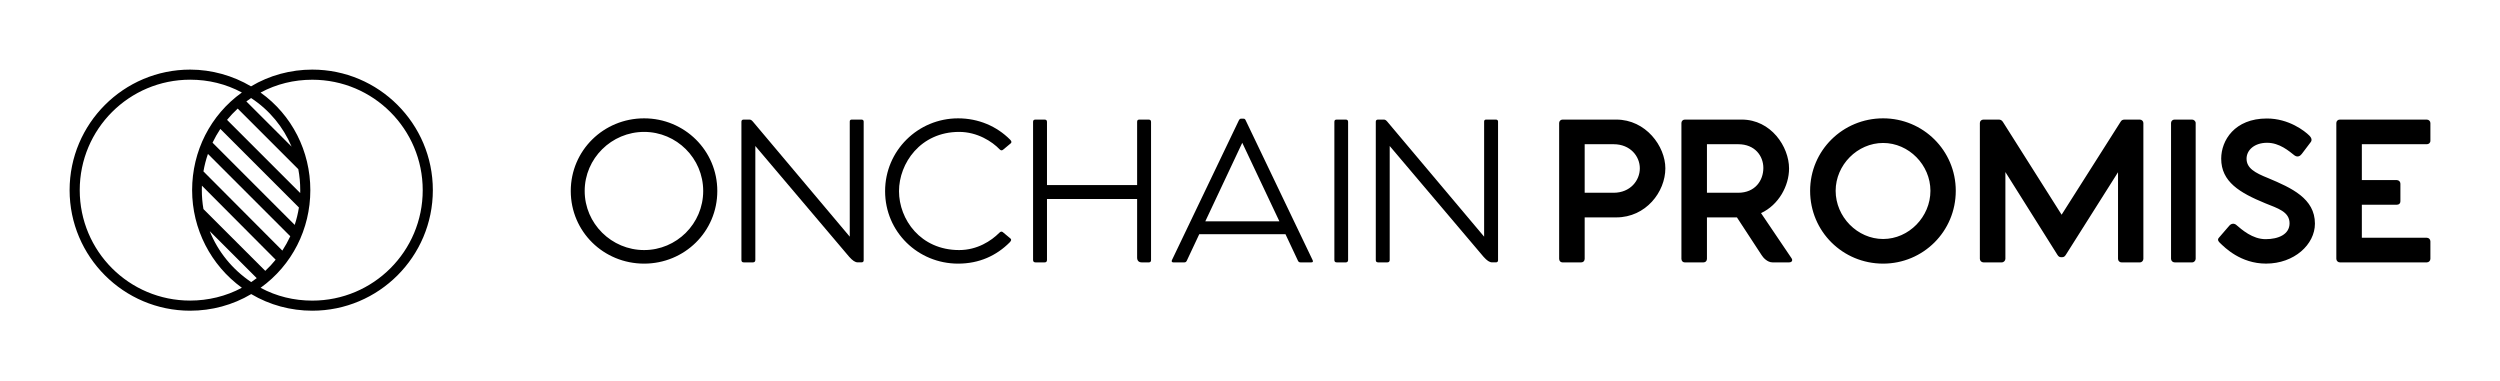
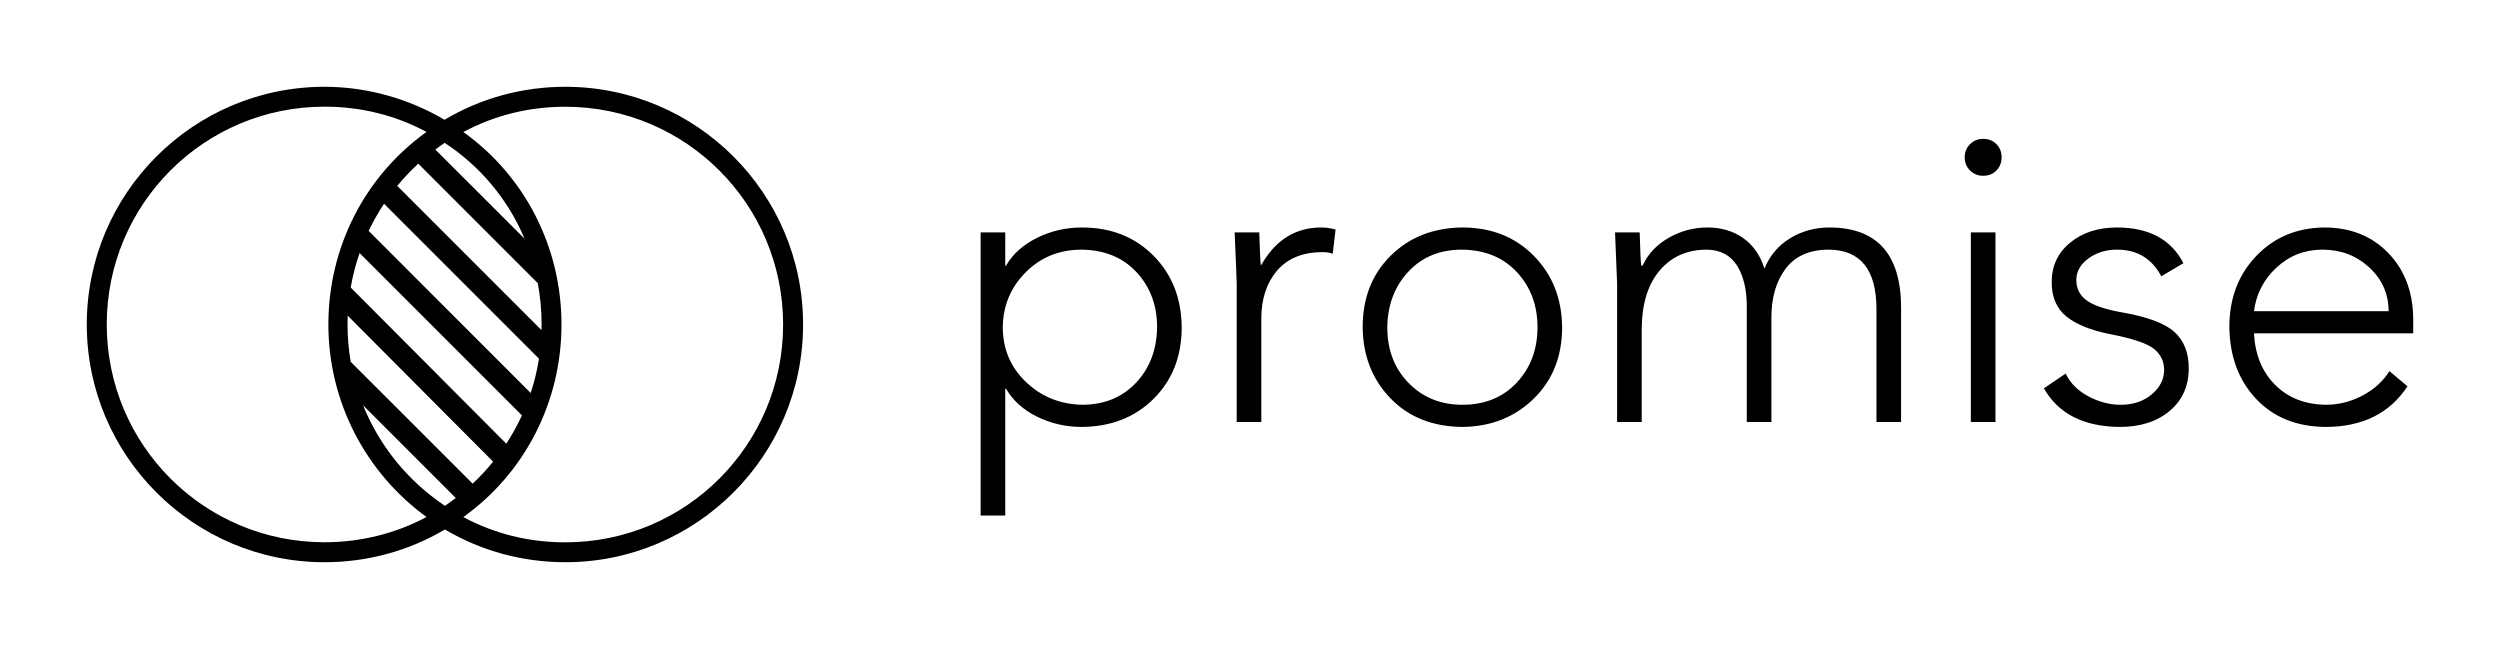
- <svg xmlns="http://www.w3.org/2000/svg" version="1.1" width="3176.902" height="483.281" viewBox="0 0 3176.902 483.281">
-   <g transform="scale(8.845123) translate(10, 10)">
-     <defs id="SvgjsDefs11725" />
-     <g id="SvgjsG11726" featureKey="symbolFeature-0" transform="matrix(0.05938305,0,0,0.05938305,0,-2.719744)" fill="#000">
+ <svg xmlns="http://www.w3.org/2000/svg" version="1.1" width="3223.811" height="836.904" viewBox="0 0 3223.811 836.904">
+   <g transform="scale(11.19055) translate(10, 10)">
+     <defs id="SvgjsDefs4750">
+       <linearGradient id="SvgjsLinearGradient4755">
+         <stop id="SvgjsStop4756" stop-color="#fe8dc6" offset="0" />
+         <stop id="SvgjsStop4757" stop-color="#fed1c7" offset="1" />
+       </linearGradient>
+       <linearGradient id="SvgjsLinearGradient4758">
+         <stop id="SvgjsStop4759" stop-color="#fe8dc6" offset="0" />
+         <stop id="SvgjsStop4760" stop-color="#fed1c7" offset="1" />
+       </linearGradient>
+     </defs>
+     <g id="SvgjsG4751" featureKey="G09qjj-0" transform="matrix(0.09392548,0,0,0.09392548,0,-4.301787)" fill="#000">
      <g>
        <path d="M587.1,45.8c-52.2,0-103.5,13.8-148.2,40.5c-43.8-25.9-95.1-40.5-147.2-40.5C130.8,45.8,0,176.5,0,337.4         c0,160.9,130.8,291.7,291.7,291.7c52,0,103.1-13.7,147.7-40.2c44.6,26.5,95.7,40.2,147.7,40.2c160.9,0,291.7-130.8,291.7-291.7         C878.8,176.5,748,45.8,587.1,45.8z M439.4,559.9c-46.1-30.9-80.6-74-100.4-123.3l113.7,113.7C448.4,553.6,443.9,556.8,439.4,559.9z          M473.4,532.7L323.8,383.2c-2.6-15-3.9-30.3-3.9-45.8c0-3.6,0.1-7.2,0.2-10.8l178.4,179.1C490.8,515.3,482.4,524.3,473.4,532.7z          M514.7,483.7L323.8,292.1c2.5-14.5,6.1-28.6,10.9-42.3l199.2,199.2C528.3,461,521.9,472.6,514.7,483.7z M544.6,421.5L345.8,222.6         c5.5-11.5,11.8-22.6,18.9-33.3l190.1,190.1C552.5,393.8,549.1,407.9,544.6,421.5z M380.9,167.4c7.9-9.6,16.5-18.7,25.8-27.3         l146.6,146.6c3.1,16.5,4.7,33.4,4.7,50.7c0,2.3,0,4.6-0.1,7L380.9,167.4z M427.6,122.8c3.7-2.8,7.6-5.5,11.5-8.2         c44.6,29.3,78.1,70.3,98,117.6L427.6,122.8z M24.5,337.4C24.5,189.7,144,70.2,291.7,70.2c44.2,0,86.6,10.3,125.1,31         c-76.2,54.6-120.4,142.1-120.4,236.2S341.6,519,416.8,573.6c-38.6,20.7-81.9,31-125.1,31C144,604.7,24.5,485.2,24.5,337.4z          M587.1,604.7c-44.2,0-86.6-10.3-125.1-31c76.2-54.6,120.4-142.1,120.4-236.2S538.2,155.8,462,101.3c38.6-20.7,80.9-31,125.1-31         c147.7,0,267.2,119.5,267.2,267.2C854.4,485.2,734.9,604.7,587.1,604.7z" />
      </g>
    </g>
-     <g id="SvgjsG11727" featureKey="nameLeftFeature-0" transform="matrix(1.513002,0,0,1.513002,70.46128,-2.565213)" fill="#000">
-       <path d="M7.983 20.119 c3.83 0 6.949 -3.034 6.949 -6.898 c0 -3.848 -3.119 -6.898 -6.949 -6.898 c-3.848 0 -6.966 3.051 -6.966 6.898 c0 3.864 3.119 6.898 6.966 6.898 z M7.983 18.831 c-3.085 0 -5.644 -2.509 -5.644 -5.61 s2.559 -5.61 5.644 -5.61 c3.085 0 5.61 2.509 5.61 5.61 s-2.525 5.61 -5.61 5.61 z M28.627 6.441 c0.119 0 0.204 0.068 0.204 0.186 l0 13.186 c0 0.119 -0.085 0.186 -0.203 0.186 l-0.356 0 c-0.254 0 -0.492 -0.169 -0.814 -0.525 l-8.915 -10.525 l0 10.831 c0 0.136 -0.085 0.22 -0.22 0.22 l-0.881 0 c-0.153 0 -0.22 -0.085 -0.22 -0.22 l0 -13.136 c0 -0.119 0.068 -0.203 0.203 -0.203 l0.559 0 c0.119 0 0.203 0.051 0.322 0.186 l9.203 10.932 l0 -10.932 c0 -0.119 0.068 -0.186 0.186 -0.186 l0.932 0 z M42.763 17.729 c0.119 0.085 0.085 0.22 -0.068 0.373 c-1.254 1.254 -2.881 2.017 -4.898 2.017 c-3.814 0 -6.932 -3.017 -6.932 -6.881 c0 -3.848 3.119 -6.915 6.932 -6.915 c1.932 0 3.661 0.746 4.932 2.017 c0.153 0.153 0.169 0.271 0.068 0.356 l-0.712 0.593 c-0.119 0.102 -0.22 0.102 -0.339 -0.017 c-0.712 -0.746 -2.119 -1.661 -3.848 -1.661 c-3.678 0 -5.712 2.983 -5.712 5.627 c0 2.678 2.034 5.593 5.712 5.593 c1.729 0 3.051 -0.881 3.797 -1.627 c0.136 -0.136 0.237 -0.169 0.356 -0.068 z M55.881 6.441 c0.153 0 0.237 0.068 0.237 0.221 l0 13.119 c0 0.136 -0.068 0.22 -0.203 0.22 l-0.678 0 c-0.305 0 -0.441 -0.186 -0.441 -0.458 l0 -5.559 l-8.559 0 l0 5.78 c0 0.153 -0.068 0.237 -0.22 0.237 l-0.864 0 c-0.17 0 -0.237 -0.085 -0.237 -0.237 l0 -13.102 c0 -0.153 0.068 -0.22 0.22 -0.22 l0.881 0 c0.136 0 0.22 0.068 0.22 0.22 l0 6 l8.559 0 l0 -6 c0 -0.153 0.068 -0.22 0.203 -0.22 l0.881 0 z M71.458 19.78 c0.068 0.136 0.034 0.22 -0.118 0.22 l-1.034 0 c-0.119 0 -0.186 -0.051 -0.237 -0.153 l-1.186 -2.525 l-8.186 0 l-1.186 2.525 c-0.051 0.102 -0.118 0.153 -0.22 0.153 l-1.068 0 c-0.119 0 -0.186 -0.085 -0.119 -0.22 l6.356 -13.271 c0.068 -0.119 0.119 -0.153 0.203 -0.153 l0.237 0 c0.085 0 0.153 0.034 0.203 0.153 z M61.271 16.102 l7.034 0 l-3.525 -7.458 z M74.61 6.441 l-0.864 0 c-0.153 0 -0.22 0.068 -0.22 0.22 l0 13.119 c0 0.136 0.068 0.22 0.22 0.22 l0.881 0 c0.119 0 0.203 -0.085 0.203 -0.22 l0 -13.119 c0 -0.153 -0.085 -0.22 -0.22 -0.22 z M88.864 6.441 c0.119 0 0.204 0.068 0.204 0.186 l0 13.186 c0 0.119 -0.085 0.186 -0.203 0.186 l-0.356 0 c-0.254 0 -0.492 -0.169 -0.814 -0.525 l-8.915 -10.525 l0 10.831 c0 0.136 -0.085 0.22 -0.22 0.22 l-0.881 0 c-0.153 0 -0.22 -0.085 -0.22 -0.22 l0 -13.136 c0 -0.119 0.068 -0.203 0.203 -0.203 l0.559 0 c0.119 0 0.203 0.051 0.322 0.186 l9.203 10.932 l0 -10.932 c0 -0.119 0.068 -0.186 0.186 -0.186 l0.932 0 z" />
-     </g>
-     <g id="SvgjsG11728" featureKey="nameRightFeature-0" transform="matrix(1.513015,0,0,1.513015,212.2051,-2.565496)" fill="#000">
-       <path d="M6.61 6.441 c2.814 0 4.661 2.542 4.661 4.627 c0 2.237 -1.847 4.661 -4.661 4.661 l-3 0 l0 3.932 c0 0.203 -0.136 0.339 -0.322 0.339 l-1.797 0 c-0.169 0 -0.305 -0.135 -0.305 -0.339 l0 -12.898 c0 -0.169 0.136 -0.322 0.322 -0.322 l5.102 0 z M6.356 13.39 c1.593 0 2.491 -1.17 2.491 -2.322 c0 -1.135 -0.898 -2.288 -2.491 -2.288 l-2.746 0 l0 4.61 l2.746 0 z M23.254 19.61 c0.136 0.203 0.034 0.39 -0.237 0.39 l-1.576 0 c-0.475 0 -0.881 -0.441 -1.034 -0.695 l-2.339 -3.576 l-2.848 0 l0 3.932 c0 0.203 -0.136 0.339 -0.322 0.339 l-1.797 0 c-0.169 0 -0.305 -0.135 -0.305 -0.339 l0 -12.898 c0 -0.169 0.136 -0.322 0.322 -0.322 l5.407 0 c2.78 0 4.492 2.576 4.492 4.644 c0 1.644 -0.983 3.458 -2.661 4.237 z M15.22 8.78 l0 4.61 l2.966 0 c1.61 0 2.39 -1.169 2.39 -2.356 c0 -1.136 -0.797 -2.254 -2.39 -2.254 l-2.966 0 z M31.949 20.119 c3.797 0 6.898 -3.051 6.898 -6.915 c0 -3.83 -3.102 -6.881 -6.898 -6.881 c-3.83 0 -6.932 3.051 -6.932 6.881 c0 3.864 3.102 6.915 6.932 6.915 z M31.949 17.78 c-2.441 0 -4.508 -2.102 -4.508 -4.576 c0 -2.458 2.068 -4.542 4.508 -4.542 s4.492 2.085 4.492 4.542 c0 2.475 -2.051 4.576 -4.492 4.576 z M56.322 6.441 c0.186 0 0.339 0.152 0.339 0.322 l0 12.898 c0 0.169 -0.136 0.339 -0.322 0.339 l-1.746 0 c-0.203 0 -0.339 -0.152 -0.339 -0.339 l0 -8.22 l-4.949 7.83 c-0.102 0.169 -0.204 0.237 -0.356 0.237 l-0.102 0 c-0.153 0 -0.254 -0.068 -0.356 -0.237 l-4.932 -7.848 l0 8.238 c0 0.169 -0.153 0.339 -0.339 0.339 l-1.746 0 c-0.186 0 -0.339 -0.152 -0.339 -0.339 l0 -12.898 c0 -0.169 0.136 -0.322 0.339 -0.322 l1.458 0 c0.169 0 0.288 0.068 0.39 0.22 l5.576 8.813 l5.593 -8.813 c0.085 -0.153 0.203 -0.22 0.39 -0.22 l1.441 0 z M61.288 6.441 l-1.678 0 c-0.186 0 -0.322 0.153 -0.322 0.322 l0 12.898 c0 0.186 0.153 0.339 0.339 0.339 l1.678 0 c0.169 0 0.322 -0.169 0.322 -0.339 l0 -12.898 c0 -0.169 -0.169 -0.322 -0.339 -0.322 z M63.847 17.644 l0.966 -1.119 c0.203 -0.237 0.458 -0.237 0.644 -0.102 c0.559 0.475 1.559 1.373 2.814 1.373 c1.22 0 2.271 -0.458 2.271 -1.509 c0 -1.102 -1.136 -1.424 -2.305 -1.898 c-2.424 -1 -4.186 -2.034 -4.186 -4.237 c0 -1.729 1.271 -3.814 4.339 -3.814 c2.085 0 3.593 1.187 4.034 1.627 c0.186 0.186 0.288 0.424 0.119 0.627 l-0.847 1.119 c-0.17 0.22 -0.407 0.322 -0.678 0.136 c-0.542 -0.424 -1.424 -1.203 -2.61 -1.203 c-1.203 0 -1.949 0.695 -1.949 1.508 c0 0.898 0.78 1.339 2.051 1.847 c2.22 0.933 4.441 1.933 4.441 4.322 c0 1.983 -1.966 3.796 -4.644 3.796 c-2.424 0 -3.932 -1.542 -4.356 -1.949 c-0.153 -0.136 -0.305 -0.322 -0.102 -0.525 z M83.576 8.78 l-6.17 -0 l0 3.407 l3.322 0 c0.186 0 0.339 0.153 0.339 0.339 l0 1.678 c0 0.203 -0.136 0.322 -0.339 0.322 l-3.322 0 l0 3.136 l6.17 0 c0.186 0 0.339 0.152 0.339 0.339 l0 1.661 c0 0.186 -0.152 0.339 -0.339 0.339 l-8.254 0 c-0.186 0 -0.339 -0.152 -0.339 -0.339 l0 -12.898 c0 -0.169 0.136 -0.322 0.322 -0.322 l8.271 0 c0.186 0 0.339 0.153 0.339 0.322 l0 1.695 c0 0.186 -0.152 0.322 -0.339 0.322 z" />
+     <g id="SvgjsG4752" featureKey="0yvIkK-0" transform="matrix(2.364415,0,0,2.364415,99.83168,-8.659371)" fill="#000">
+       <path d="M2.42 15.38 q0 1.58 1.12 2.66 t2.74 1.12 q1.62 0 2.63 -1.07 t1.03 -2.71 q0 -1.6 -1 -2.68 t-2.68 -1.1 q-1.62 0 -2.72 1.1 t-1.12 2.68 z M6.28 10.52 q2.12 0 3.48 1.37 t1.38 3.49 q0 2.12 -1.36 3.48 t-3.5 1.38 q-1.18 0 -2.19 -0.5 t-1.51 -1.36 l-0.04 0 l0 6.18 l-1.2 0 l0 -13.8 l1.2 0 l0 1.62 l0.04 0 q0.48 -0.84 1.5 -1.35 t2.2 -0.51 z M17.94 10.52 q0.34 0 0.7 0.1 l-0.14 1.18 q-0.22 -0.08 -0.48 -0.08 q-1.46 0 -2.23 0.9 t-0.77 2.34 l0 5.04 l-1.2 0 l0 -6.74 q0 -0.2 -0.1 -2.5 l1.2 0 q0.04 1.38 0.08 1.62 q1.04 -1.86 2.94 -1.86 z M21.16 15.38 q0 1.66 1.04 2.72 t2.62 1.06 q1.64 0 2.65 -1.08 t1.01 -2.7 q0 -1.6 -1 -2.68 t-2.68 -1.1 q-1.62 0 -2.62 1.08 t-1.02 2.7 z M24.82 10.52 q2.12 0 3.48 1.38 t1.38 3.48 q0 2.14 -1.39 3.49 t-3.47 1.37 q-2.18 -0.02 -3.51 -1.4 t-1.35 -3.46 q0 -2.14 1.37 -3.49 t3.49 -1.37 z M36.76 10.52 q1.02 0 1.75 0.52 t1.03 1.48 q0.4 -0.96 1.26 -1.48 t1.9 -0.52 q3.5 0 3.5 3.92 l0 5.56 l-1.2 0 l0 -5.5 q0 -2.88 -2.32 -2.9 q-1.4 0 -2.1 0.92 t-0.7 2.38 l0 5.1 l-1.2 0 l0 -5.62 q0 -1.26 -0.48 -2.01 t-1.46 -0.77 q-1.44 0 -2.3 1.01 t-0.88 2.81 l0 4.58 l-1.2 0 l0 -6.74 q-0.02 -0.68 -0.1 -2.5 l1.2 0 q0.04 1.48 0.08 1.62 l0.06 0 q0.4 -0.86 1.28 -1.36 t1.88 -0.5 z M49.6 10.76 l1.2 0 l0 9.24 l-1.2 0 l0 -9.24 z M50.2 6.2 q0.4 0 0.65 0.26 t0.25 0.64 t-0.25 0.64 t-0.65 0.26 q-0.38 0 -0.64 -0.26 t-0.26 -0.64 t0.26 -0.64 t0.64 -0.26 z M56.72 10.52 q2.34 0 3.24 1.74 l-1.08 0.64 q-0.68 -1.3 -2.16 -1.3 q-0.8 0 -1.39 0.43 t-0.59 1.05 t0.5 0.99 t1.74 0.59 q1.84 0.32 2.54 0.95 t0.7 1.77 q0 1.3 -0.93 2.08 t-2.43 0.78 q-2.64 -0.02 -3.7 -1.88 l1.06 -0.72 q0.34 0.7 1.11 1.11 t1.57 0.41 q0.92 0 1.52 -0.51 t0.6 -1.19 q0 -0.62 -0.49 -1.02 t-2.13 -0.72 q-1.42 -0.28 -2.14 -0.86 t-0.72 -1.68 q0 -1.18 0.9 -1.92 t2.28 -0.74 z M69.96 14.6 q0 -1.26 -0.94 -2.13 t-2.28 -0.87 q-1.3 0 -2.24 0.87 t-1.1 2.13 l6.56 0 z M66.82 10.52 q1.92 0 3.12 1.24 t1.22 3.2 l0 0.72 l-7.76 0 q0.08 1.56 1.03 2.51 t2.47 0.97 q0.94 0 1.79 -0.45 t1.31 -1.19 l0.88 0.74 q-1.3 1.98 -4 1.98 q-2.12 -0.02 -3.39 -1.38 t-1.29 -3.5 q0 -2.08 1.31 -3.45 t3.31 -1.39 z" />
    </g>
  </g>
</svg>
